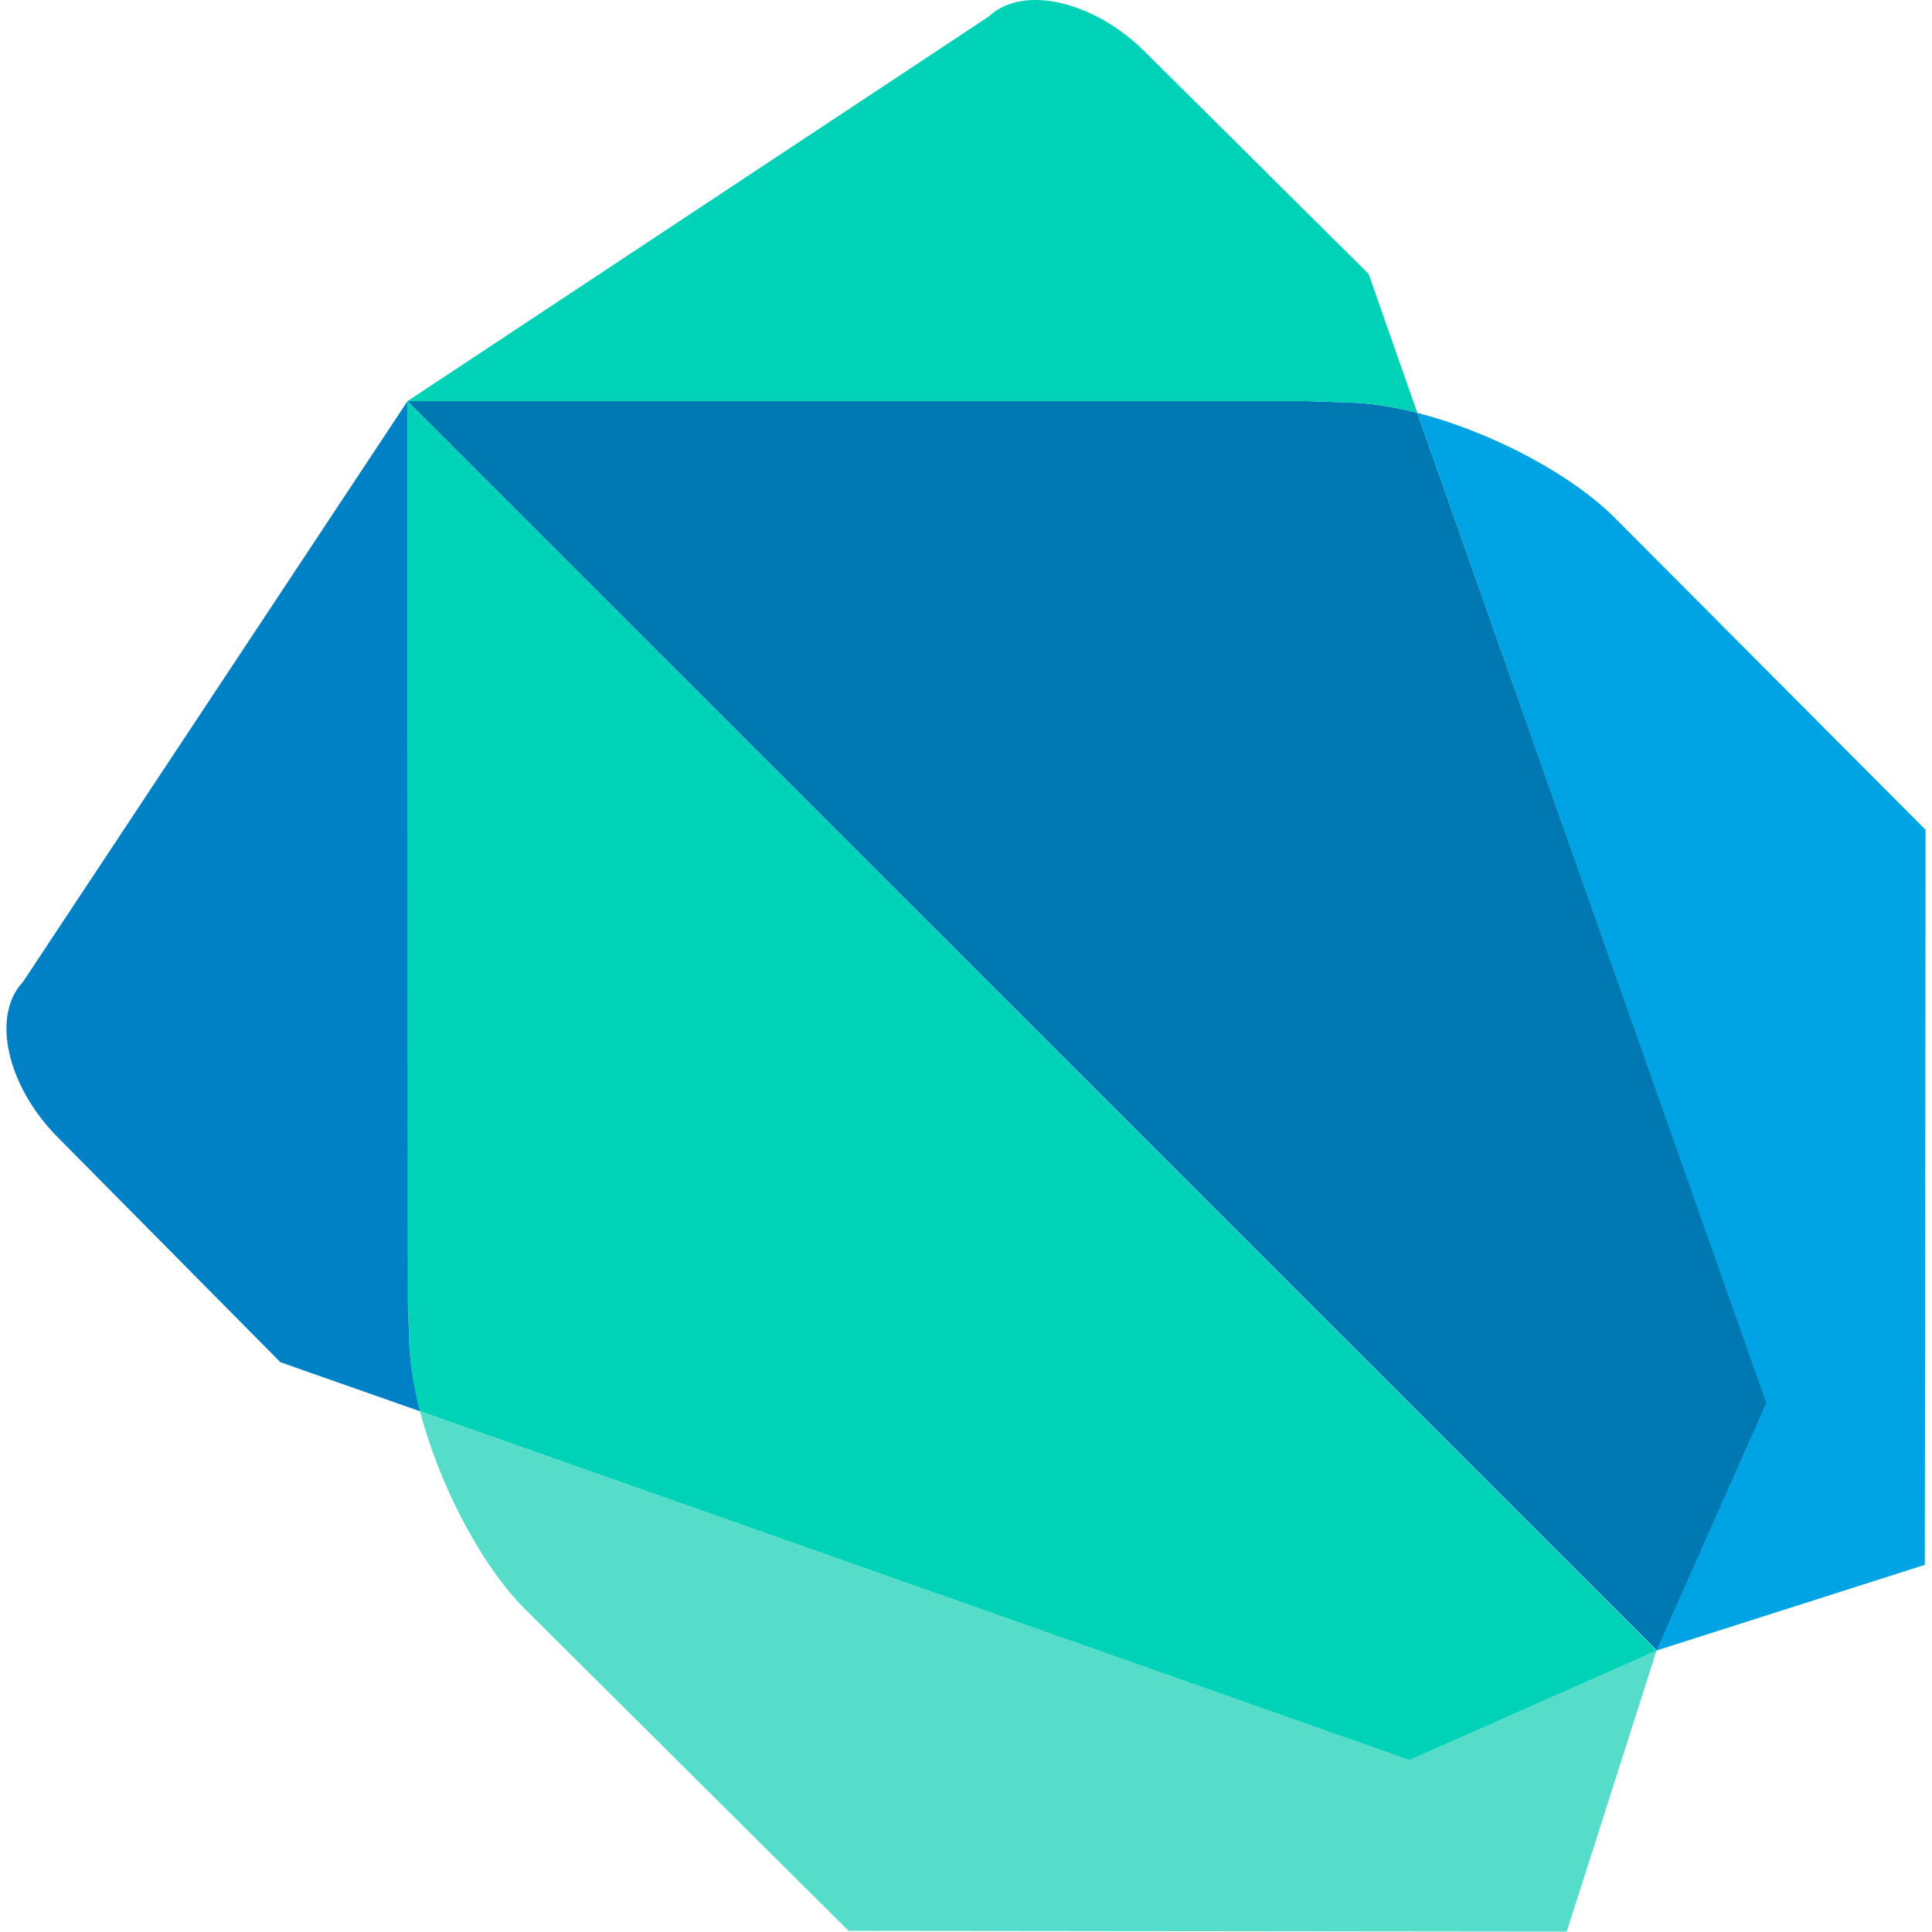
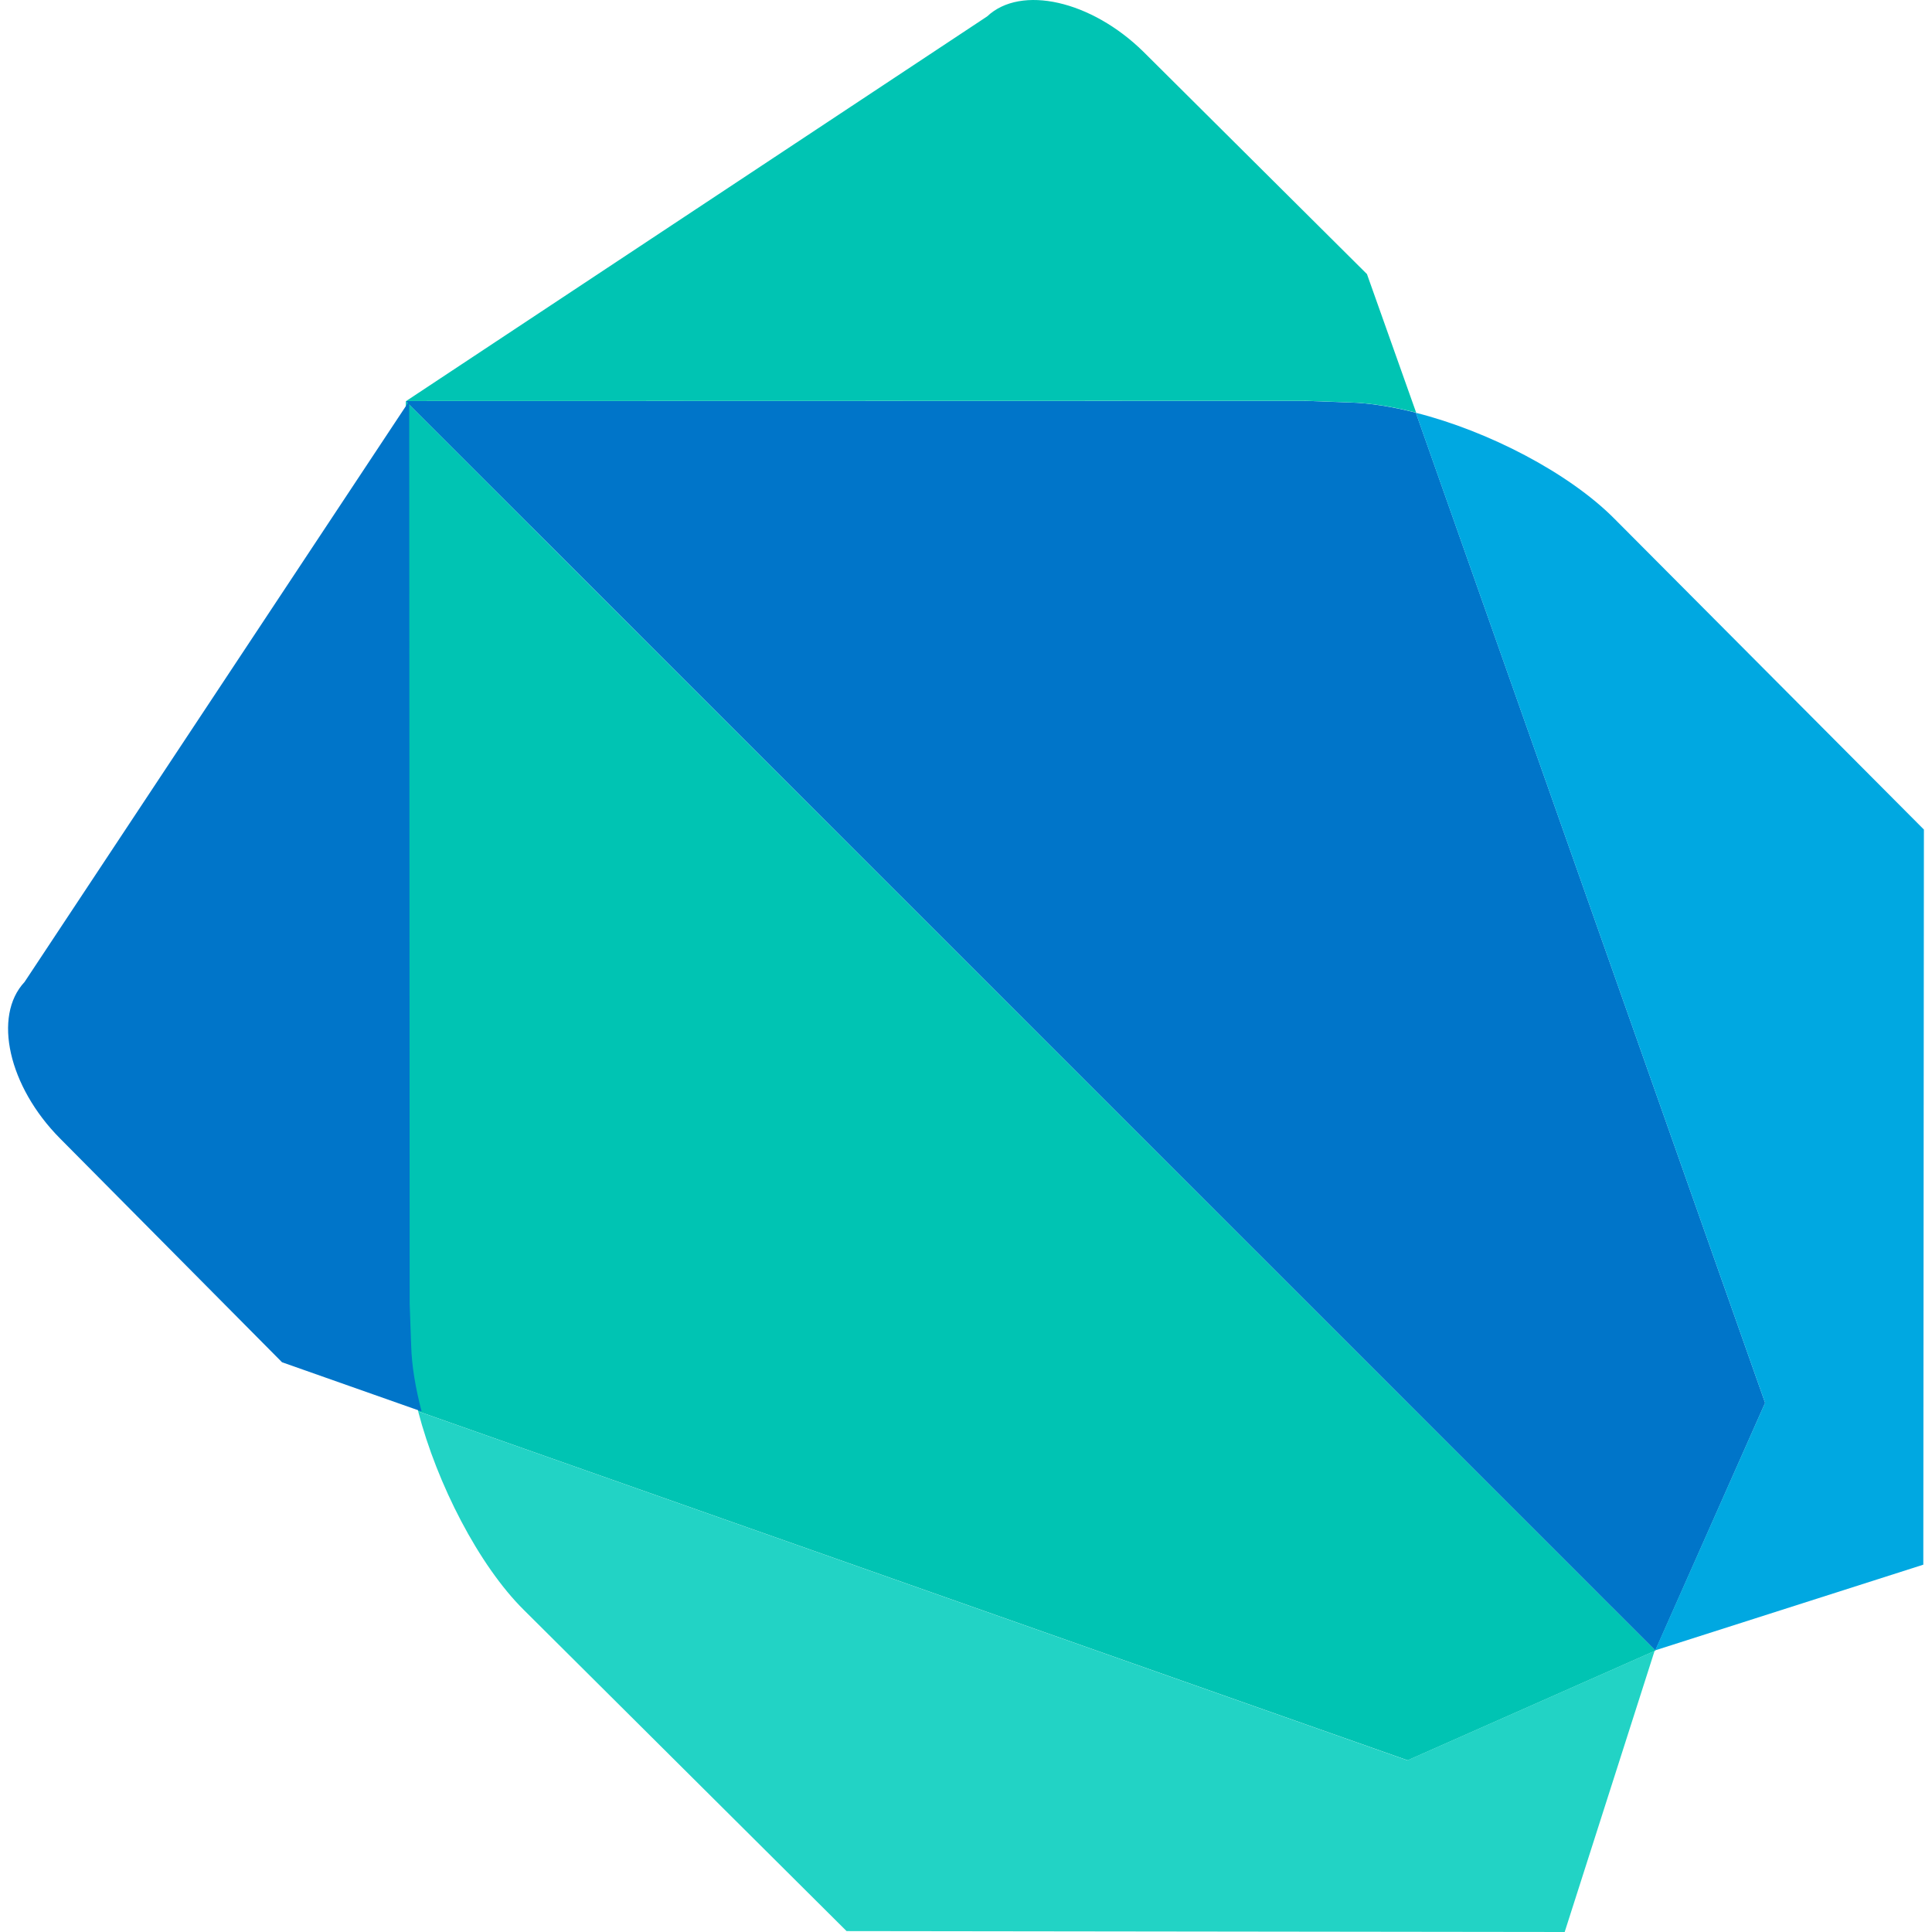
- <svg xmlns="http://www.w3.org/2000/svg" version="1.1" id="Layer_1" x="0px" y="0px" viewBox="0 0 512 512" style="enable-background:new 0 0 512 512;" xml:space="preserve">
-   <style type="text/css">
- 	.st0{fill:#00D2B8;}
- 	.st1{fill:#55DDCA;}
- 	.st2{fill:#0081C6;}
- 	.st3{fill:#0079B3;}
- 	.st4{fill:#00A4E4;}
- </style>
-   <g>
-     <path class="st0" d="M141.1,139.4L108,106.3l0.1,239.2l0.4,11.2c0.2,5.3,1.1,11.2,2.8,17.3l262.2,92.5l65.5-29l0-0.1L141.1,139.4" />
-     <path class="st1" d="M111.3,374L111.3,374l-0.1-0.3L111.3,374z M439,437.4l-65.5,29L111.3,374c5,19.2,16.1,40.8,28,52.6l85.6,85.1   l190.3,0.2L439,437.4L439,437.4z" />
-     <path class="st2" d="M6.1,260.2c-8.5,9-4.3,27.7,9.4,41.4L74.3,361l37,13c-1.6-6.2-2.6-12.1-2.8-17.3l-0.4-11.2L108,106.3   L6.1,260.2z" />
-     <path class="st3" d="M375.6,109.4c-6.2-1.6-12.1-2.5-17.4-2.7l-11.8-0.4l-238.4,0l331.1,331.1h0l29.1-65.6L375.6,109.4" />
-     <path class="st4" d="M375.3,109.3l0.3,0.1l0,0L375.3,109.3z M428.2,137.5c-12-12.1-33.3-23.1-52.6-28.1l92.5,262.4l-29.1,65.6h0   l71.1-22.7l0.2-194.8L428.2,137.5z" />
-     <path class="st0" d="M362.7,72.6l-59.3-58.9C289.7,0.1,271-4.1,262,4.4L108,106.3l238.4,0l11.8,0.4c5.3,0.2,11.2,1.1,17.4,2.7   L362.7,72.6z" />
+ <svg xmlns="http://www.w3.org/2000/svg" width="64" height="64">
+   <path d="M17.582 17.424l-4.138-4.14.016 29.903.05 1.396c.02.66.145 1.4.345 2.17l32.775 11.56 8.2-3.63.007-.012L17.58 17.424z" fill="#00c4b3" />
+   <path d="M13.856 46.753h.003c-.003-.012-.008-.026-.014-.04.007.015.007.03.01.04zm40.966 7.93l-8.2 3.63-32.77-11.56c.625 2.404 2.012 5.106 3.502 6.58l10.69 10.637 23.788.03 2.98-9.317z" fill="#22d3c5" />
+   <g fill="#0075c9">
+     <path d="M13.556 13.285L.813 32.53c-1.058 1.13-.53 3.462 1.173 5.18l7.356 7.416 4.624 1.63c-.2-.768-.326-1.5-.345-2.17l-.05-1.396-.015-29.903z" />
+     <path d="M46.9 13.67c-.77-.195-1.508-.318-2.173-.337l-1.478-.054-29.805.007 41.392 41.386 3.636-8.2-11.57-32.8z" />
  </g>
+   <path d="M46.862 13.663c.013.005.027.008.038.01v-.004c-.013-.003-.025-.003-.038-.008zm6.615 3.518c-1.505-1.515-4.17-2.9-6.577-3.508L58.47 46.47l-3.64 8.2 8.882-2.838.02-24.352-10.256-10.3z" fill="#00a8e1" />
+   <path d="M45.278 9.075l-7.4-7.36C36.152.018 33.82-.512 32.7.544l-19.244 12.74 29.805-.007 1.478.054c.665.02 1.404.142 2.173.337L45.28 9.073zm-31.833 4.2" fill="#00c4b3" />
</svg>
